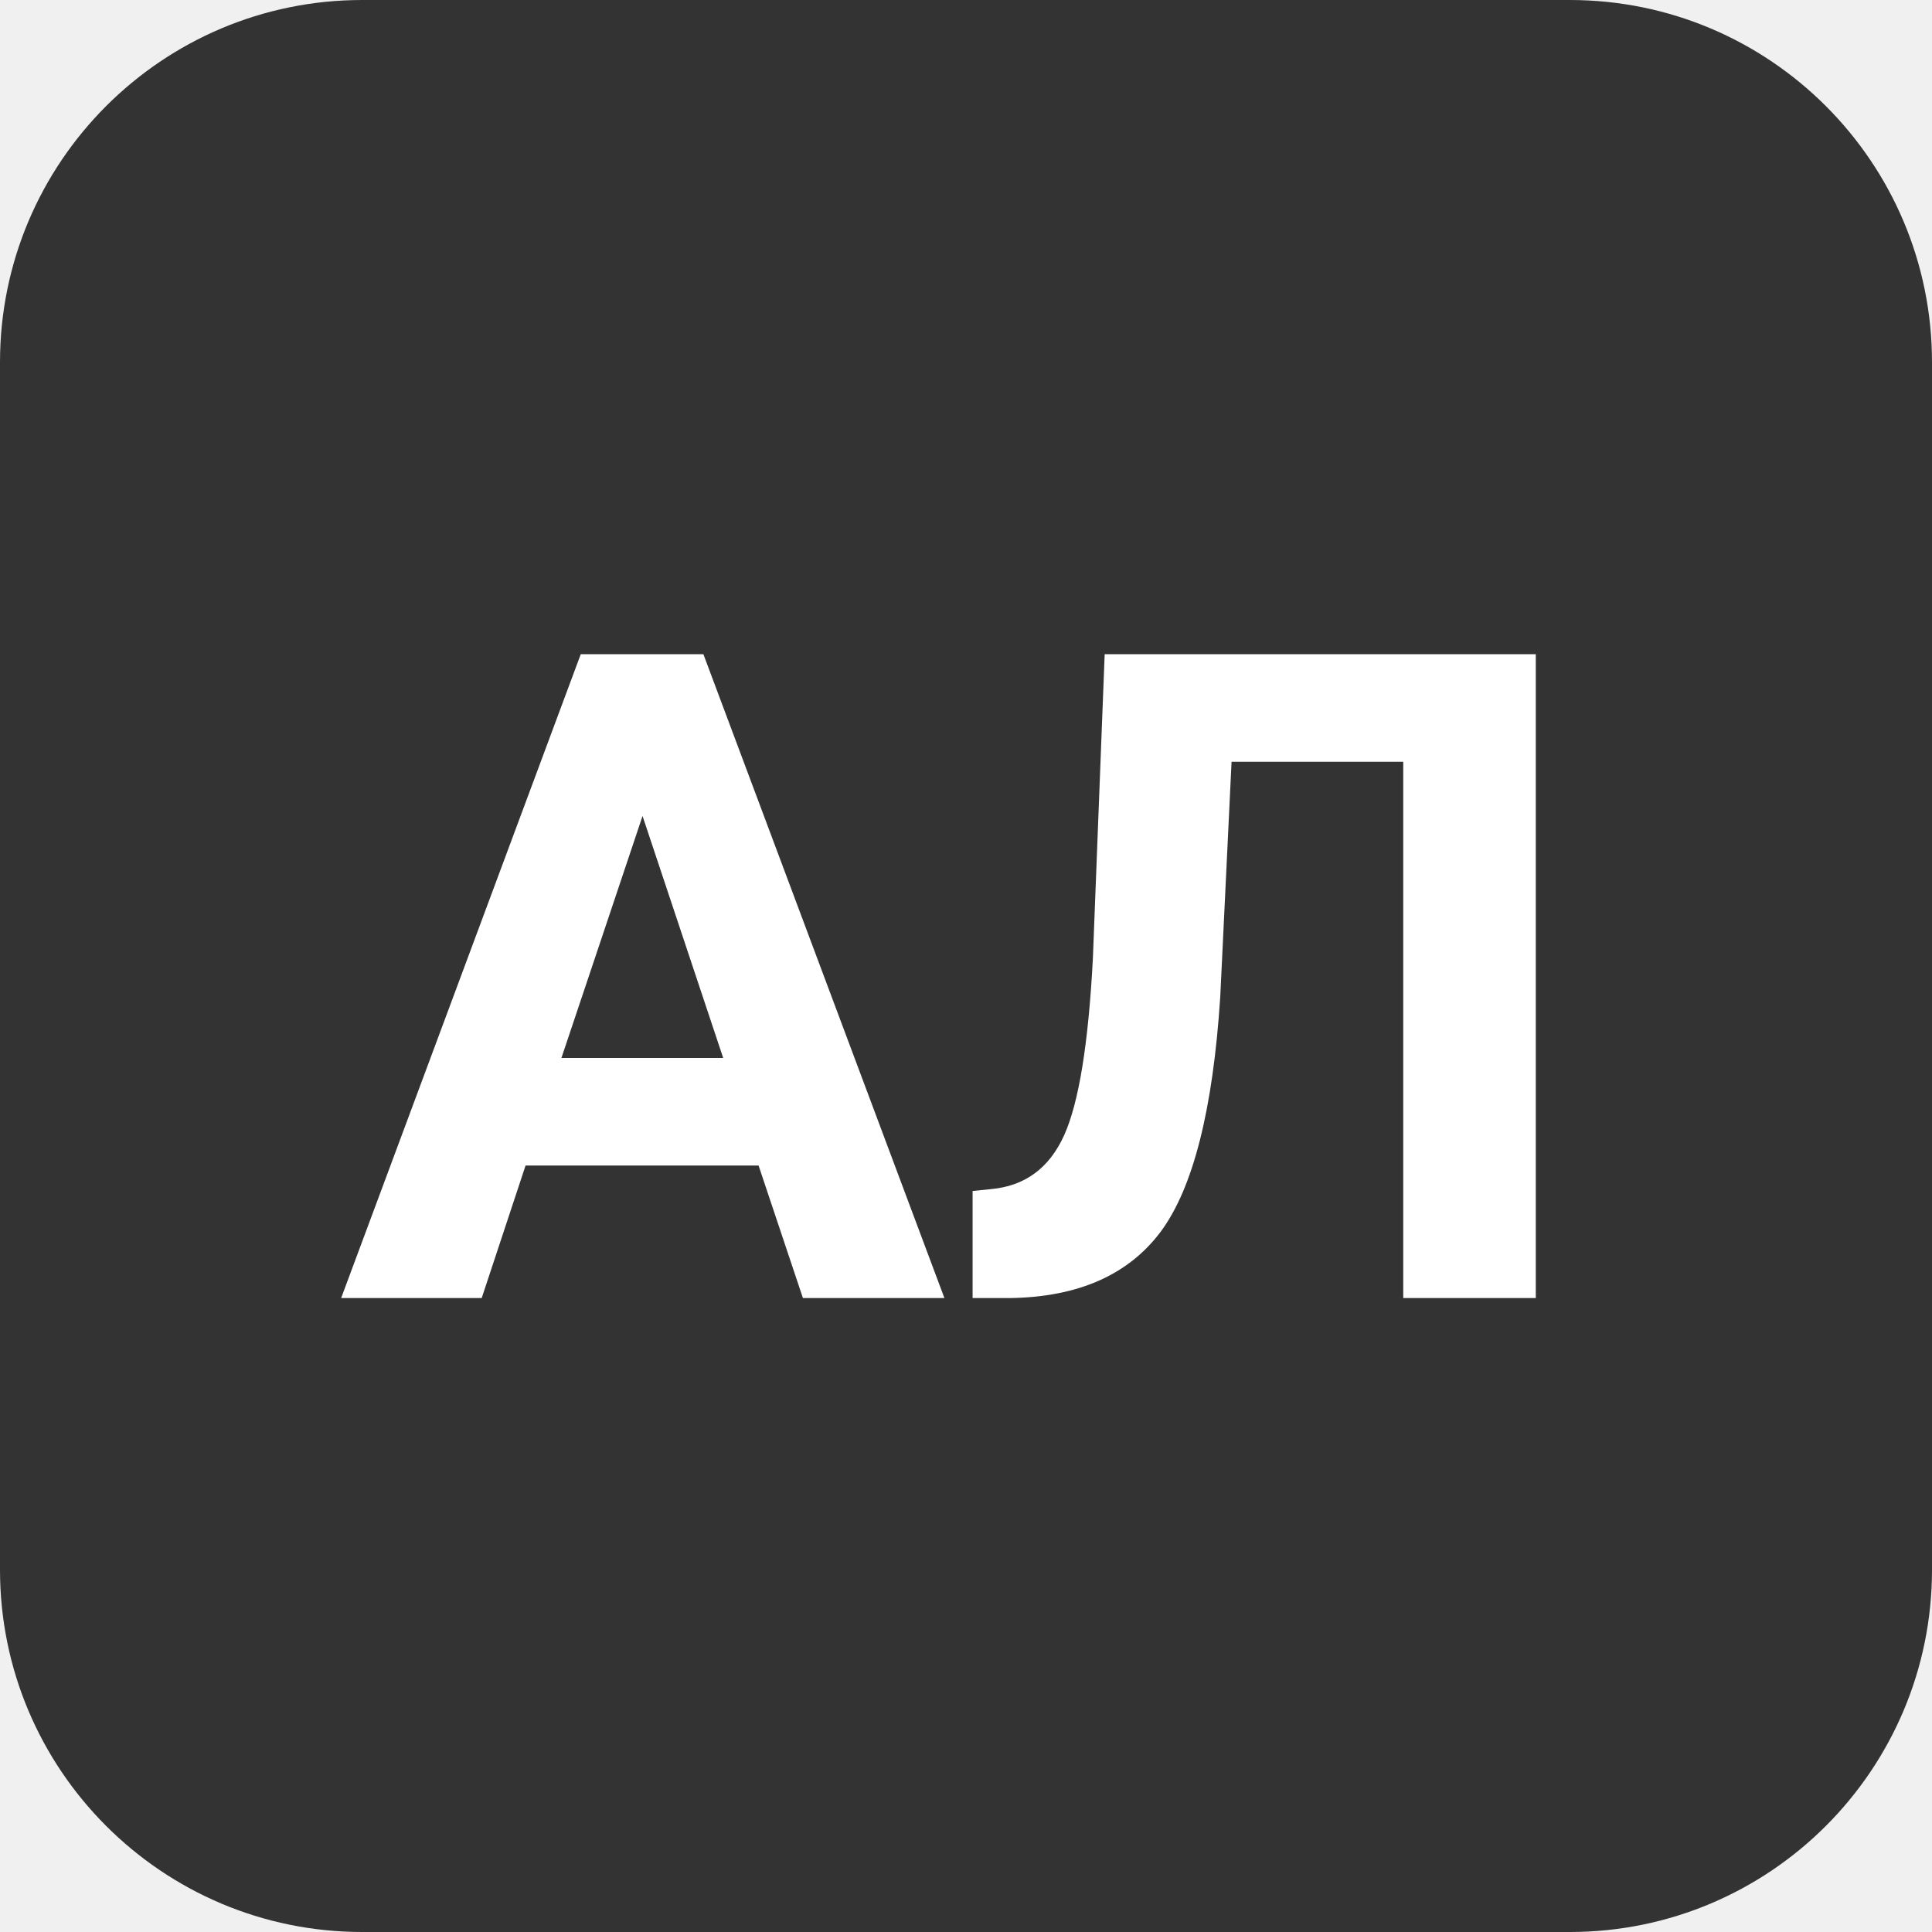
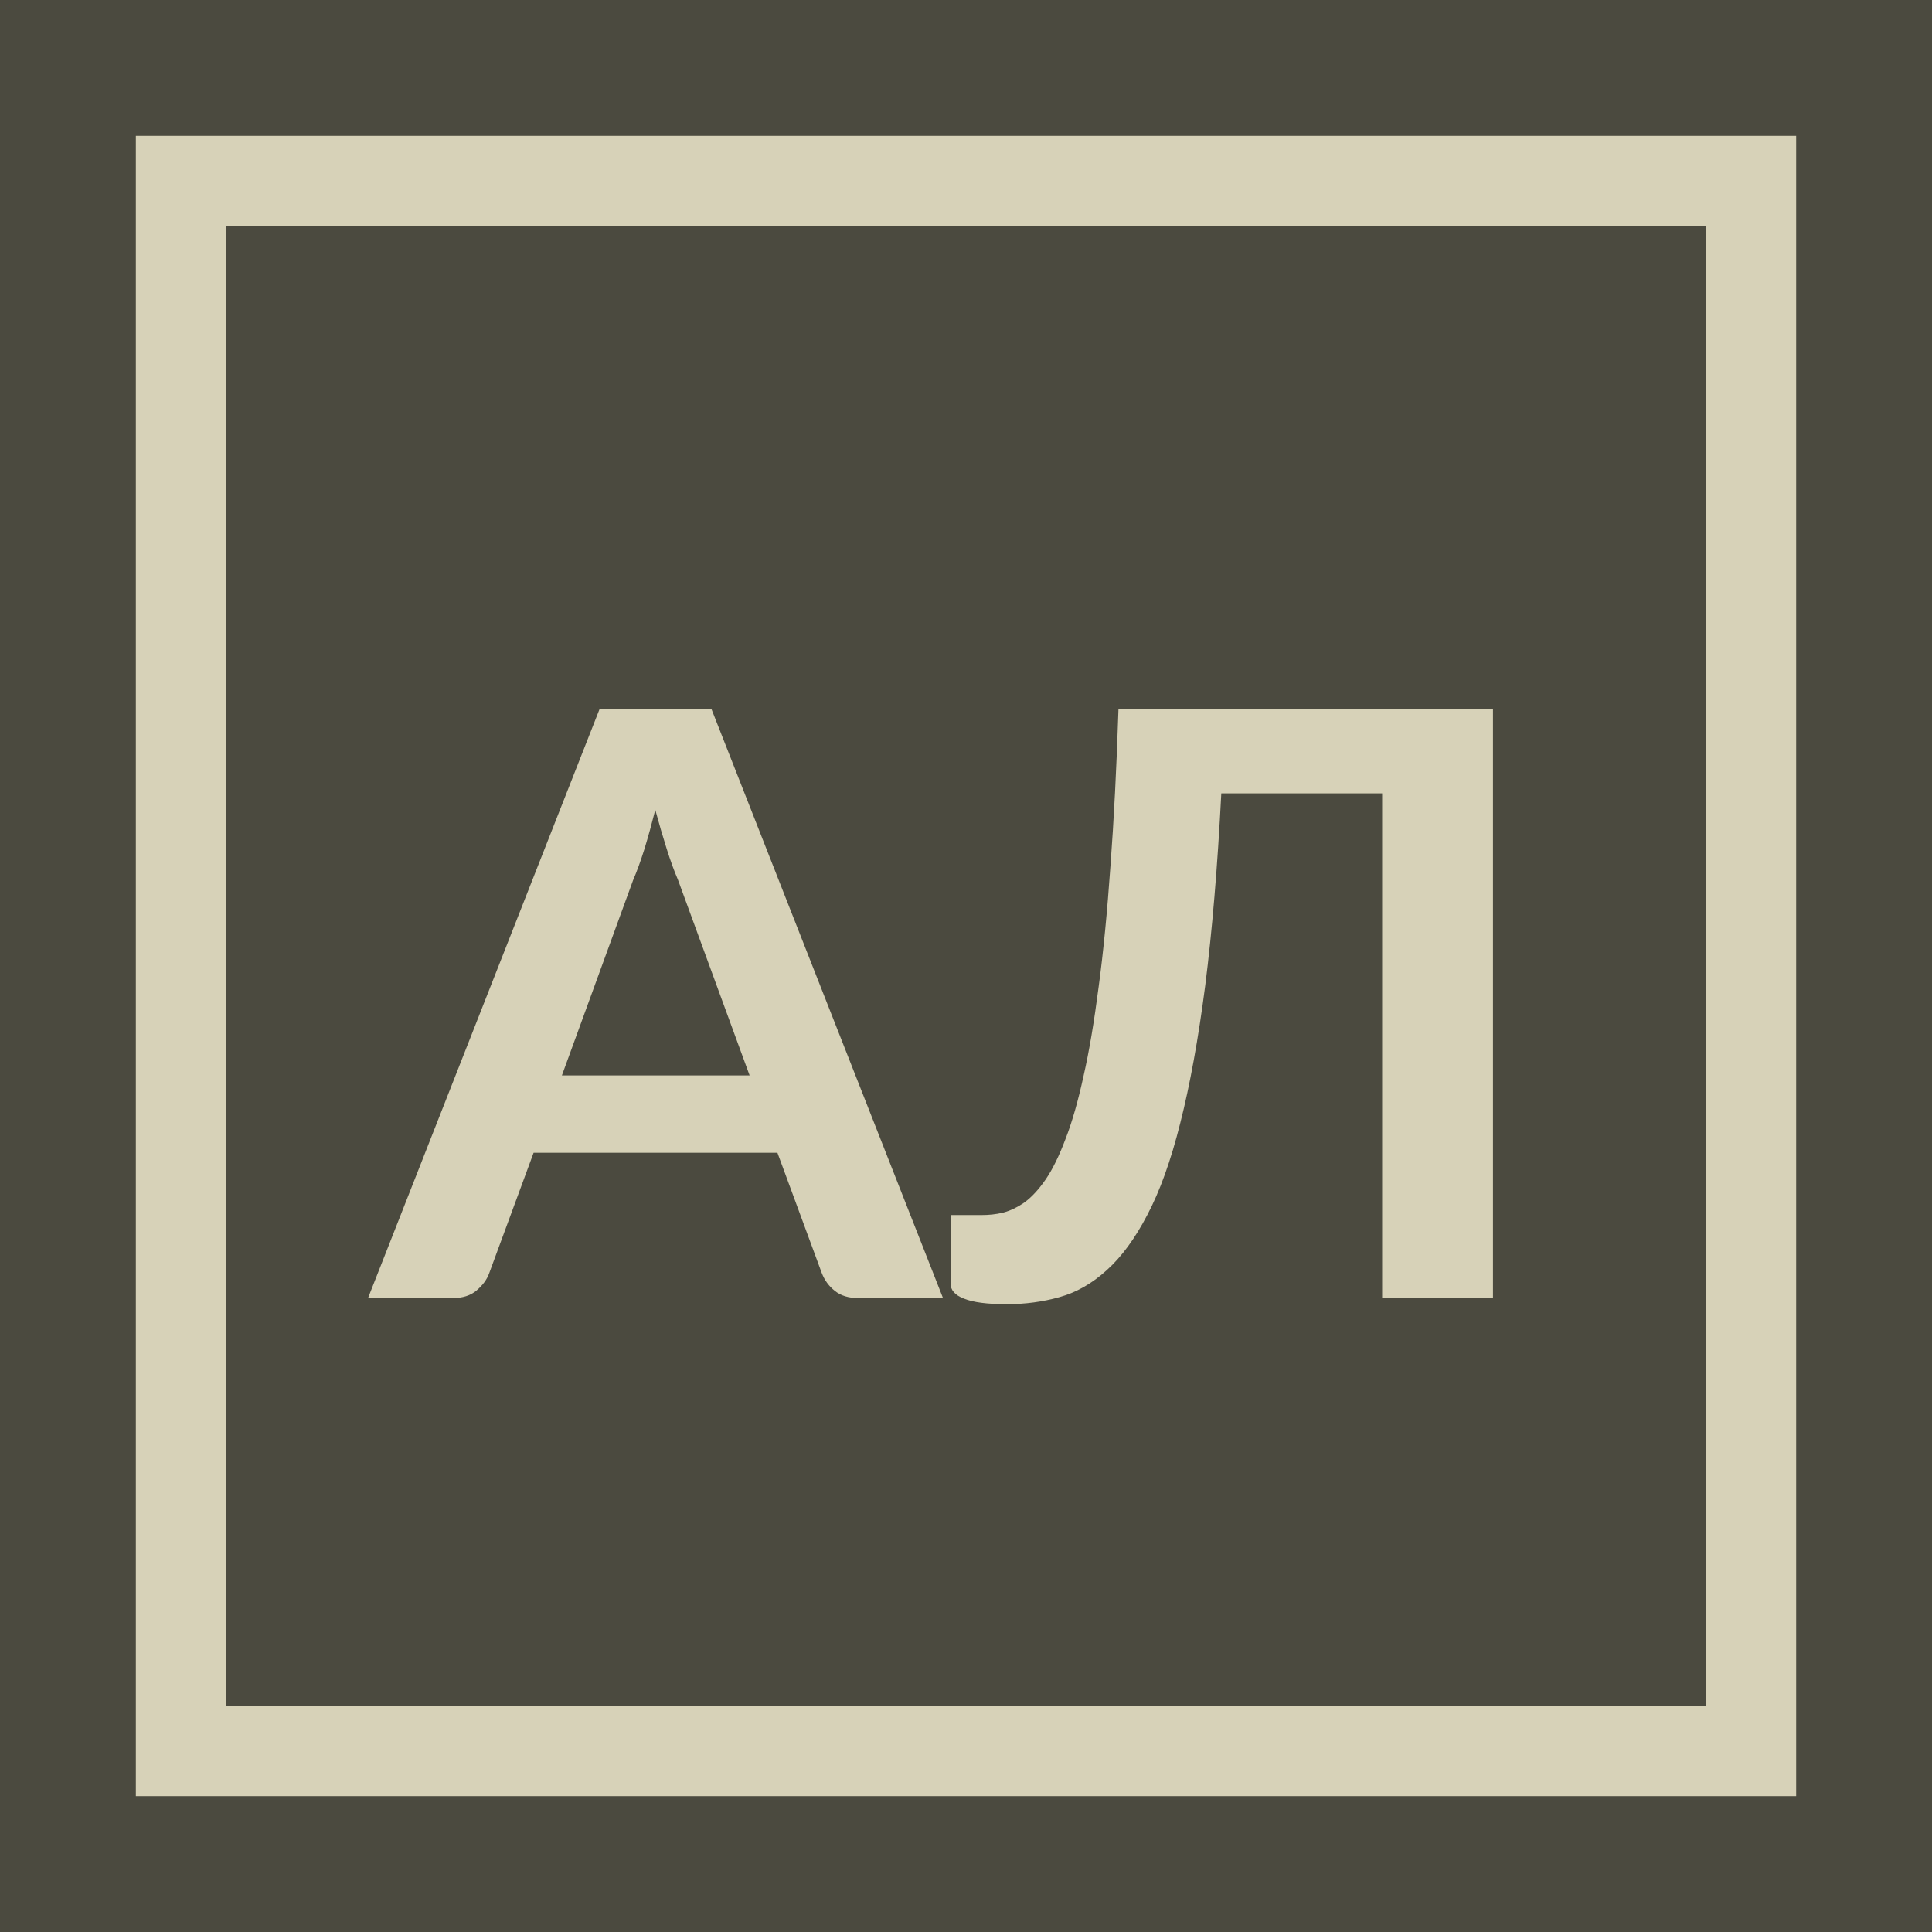
<svg xmlns="http://www.w3.org/2000/svg" viewBox="0 0 64 64">
-   <style>rect{fill:#333}</style>
-   <rect width="64" height="64" rx="12" />
-   <text x="32" y="43" text-anchor="middle" font-family="Segoe UI,Roboto,Arial,sans-serif" font-size="30" font-weight="600" fill="#fff">АЛ</text>
+   <rect width="64" height="64" fill="#4B4A3F" />
+   <rect x="6" y="6" width="52" height="52" fill="none" stroke="#D7D2B8" stroke-width="3" />
+   <text x="32" y="43" text-anchor="middle" font-family="Carlito,Lato,Arial,sans-serif" font-size="27" font-weight="700" fill="#D7D2B8">АЛ</text>
</svg>
